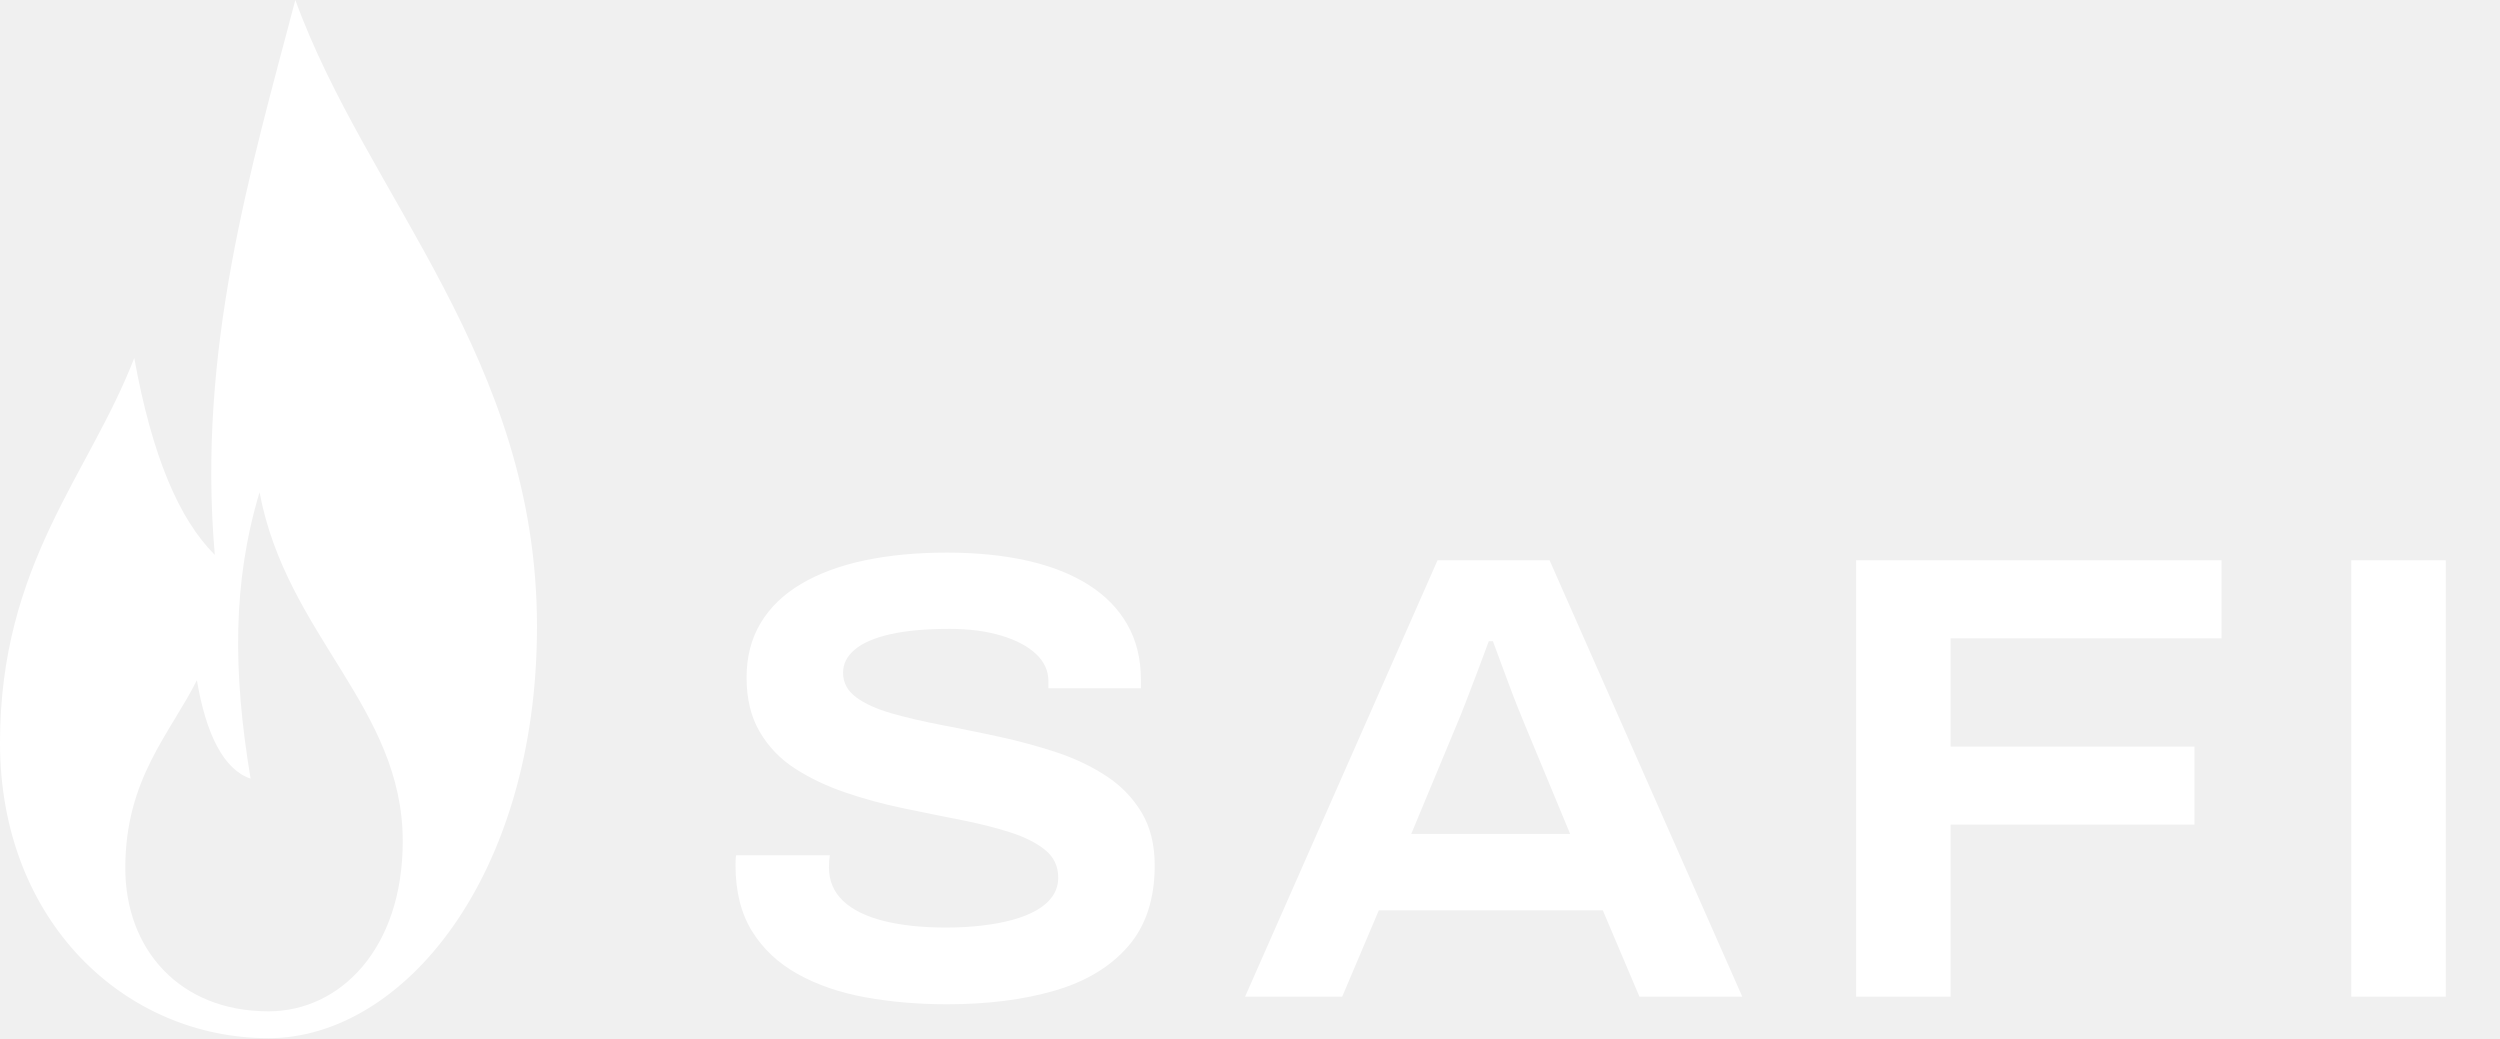
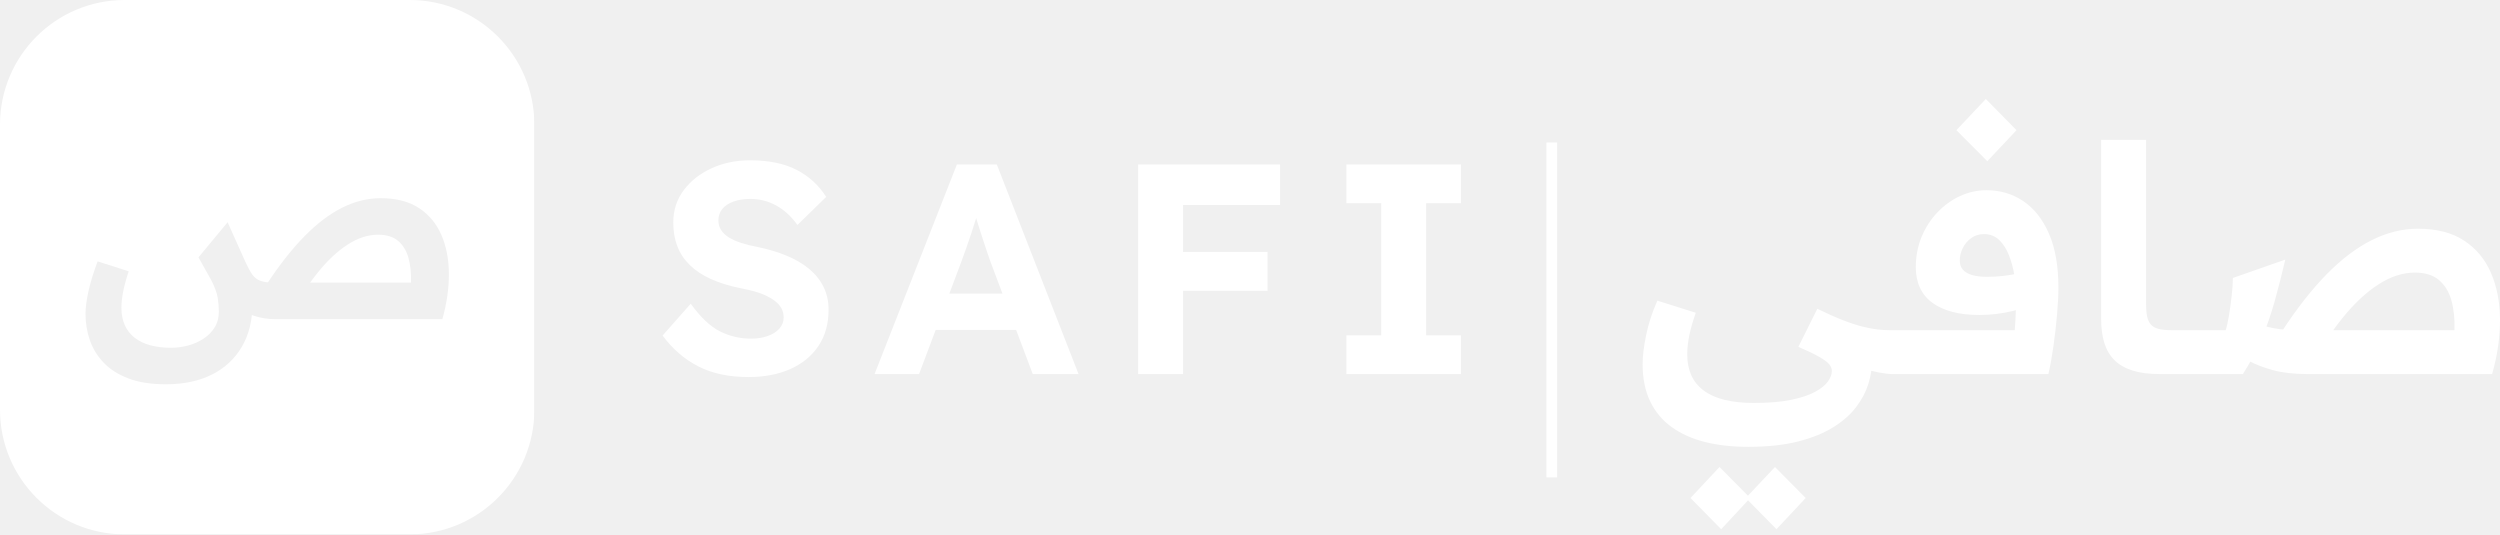
- <svg xmlns="http://www.w3.org/2000/svg" viewBox="20 2 558.67 232" role="img" aria-label="SAFI">
-   <path fill="#FFFFFF" fill-rule="evenodd" d="M86 2C102 46 140 82 140 142C140 198 110 234 80 234C48 234 20 208 20 168C20 128 40 108 50 82C54 104 60 118 68 126C64 80 76 40 86 2Z M78 112C84 144 110 160 110 190C110 214 96 228 80 228C60 228 48 214 48 196C48 176 58 166 64 154C66 166 70 174 76 176C72 152 72 132 78 112Z" />
-   <path fill="#FFFFFF" transform="translate(177.12 127.28) scale(0.14204)" d="M383.8 698Q315.6 698 255.2 687Q194.7 676 148.8 650.4Q102.9 624.9 76.9 582.9Q51 540.9 51 479Q51 475.1 51.2 470.7Q51.4 466.2 52 463.6H199.4Q198.9 466.6 198.4 471.9Q198 477.3 198 482.5Q198 514.3 220.3 535.4Q242.6 556.5 284.3 566.9Q325.9 577.3 382 577.3Q411.7 577.3 438.2 574.2Q464.7 571.2 486.7 565.2Q508.7 559.2 524.9 549.9Q541.2 540.5 549.9 527.7Q558.7 514.9 558.7 498.7Q558.7 471.9 538.1 455.2Q517.6 438.5 482.6 427.3Q447.7 416.2 403.9 407.6Q360.1 399 313.5 389.3Q267 379.6 223.2 364.6Q179.4 349.6 144.4 327Q109.5 304.4 89 269.2Q68.4 234.1 68.4 183.9Q68.4 134.9 90.7 97.9Q112.9 61 154.7 36.4Q196.4 11.8 254.3 -0.4Q312.2 -12.6 383.4 -12.6Q453.2 -12.6 509.6 0Q566 12.7 606.1 37.9Q646.1 63.2 667.4 100.5Q688.7 137.8 688.8 187.1V200.8H543.3V190Q543.3 165 523.6 146.7Q503.8 128.3 468.8 117.9Q433.7 107.4 387.6 107.4Q331.3 107.4 294.1 115.9Q257 124.4 238.6 140Q220.2 155.5 220.2 176.3Q220.2 199.8 240.8 215Q261.3 230.2 296.3 240.2Q331.2 250.2 375 258.6Q418.8 266.9 465.4 277Q511.9 287.1 555.7 301.5Q599.5 316 634.5 339Q669.4 362 689.9 396.3Q710.5 430.5 710.5 479.6Q710.5 558.6 668.7 606.8Q626.9 655 553.2 676.5Q479.5 698 383.8 698ZM852.7 686 1155.5 -0.6H1331.7L1634.9 686H1473.1L1415.5 550.2H1063.1L1005.5 686ZM1114.1 430H1364.1L1292.8 258.2Q1288.4 247.8 1281.2 229.7Q1274 211.6 1266.5 191.3Q1259 171.1 1252.4 153.3Q1245.8 135.5 1242.6 126.8H1236.1Q1228.9 146.5 1219.2 172.2Q1209.5 197.9 1200.4 221.4Q1191.4 244.8 1185.4 258.7ZM1814 686V-0.6H2388.9V122.3H1962.7V292.6H2346.3V415.3H1962.7V686ZM2593 686V-0.6H2741.7V686Z" />
+ <svg xmlns="http://www.w3.org/2000/svg" viewBox="0 0 561.41 120" role="img" aria-label="SAFI صافي">
+   <mask id="k0120">
+     <rect x="0" y="0" width="120" height="120" fill="#fff" />
+     <path fill="#000" transform="translate(17.86 71.67) scale(0.05914)" d="M753.7 0V-138.7H1258.7Q1260.3 -191.7 1249 -232.5Q1237.7 -273.3 1209.8 -297Q1182 -320.7 1133.3 -320.7Q1076.3 -320.7 1018.3 -283.3Q960.3 -246 904.5 -176.8Q848.7 -107.7 796.3 -11.3L711.7 -134Q783.3 -242.7 854.2 -314.8Q925 -387 997.2 -423.2Q1069.3 -459.3 1143.3 -459.3Q1232 -459.3 1289 -421.8Q1346 -384.3 1374 -319.7Q1402 -255 1402.5 -172.5Q1403 -90 1377.7 0ZM327.7 247.3Q243.7 247.3 185.3 225Q127 202.7 91.2 164.8Q55.3 127 39 79.3Q22.7 31.7 22.7 -19.7Q22.7 -56 34.3 -107.7Q46 -159.3 68.7 -219.3L186.7 -181.7Q172.7 -140 165.8 -105.2Q159 -70.3 159 -43.3Q159 -6 171.8 22.7Q184.7 51.3 209.2 70.5Q233.7 89.7 268.8 99.2Q304 108.7 348 108.7Q379.7 108.7 411.8 100.2Q444 91.7 470.3 74.5Q496.7 57.3 512.8 31.7Q529 6 529 -28.3Q529 -53.7 524.8 -80.5Q520.7 -107.3 500.7 -147L601.3 -192Q610.3 -181 623.2 -158.8Q636 -136.7 646.3 -110Q656.7 -83.3 656.7 -58.7Q656.7 35.7 616.7 104.3Q576.7 173 503.2 210.2Q429.7 247.3 327.7 247.3ZM743.7 0Q700.3 0 662.7 -12.7Q625 -25.3 594.5 -45.3Q564 -65.3 542.3 -88.5Q520.7 -111.7 509.3 -131.7L451.7 -234.7L562.3 -368L629.7 -217.7Q643.7 -187 655.7 -169.8Q667.7 -152.7 686.5 -145.7Q705.3 -138.7 737 -138.7H753.7V0Z" />
+   </mask>
+   <rect x="0" y="0" width="120" height="120" rx="28.00" fill="#FFFFFF" mask="url(#k0120)" />
+   <path fill="#FFFFFF" transform="translate(146.69 84.00) scale(0.06723)" d="M318 10Q220 10 150.5 -25.7Q81 -61.3 31.3 -128.7L125.3 -235Q174.3 -167 222.7 -142.7Q271 -118.3 327 -118.3Q357.7 -118.3 382.3 -127Q407 -135.7 421.3 -151.7Q435.7 -167.7 435.7 -189.3Q435.7 -205.3 428.7 -218.7Q421.7 -232 408.8 -242.3Q396 -252.7 378.2 -261.3Q360.3 -270 338 -276.2Q315.7 -282.3 290.3 -287Q233.7 -298.7 192 -317.7Q150.3 -336.7 122.3 -364Q94.3 -391.3 80.7 -426.5Q67 -461.7 67 -506Q67 -567.7 102 -614.3Q137 -661 195.2 -687.5Q253.3 -714 322.7 -714Q417.7 -714 479.5 -681.8Q541.3 -649.7 577.7 -591.7L481.7 -498Q451 -541 410.8 -563Q370.7 -585 325 -585Q292.7 -585 268.3 -576.3Q244 -567.7 230.8 -551.5Q217.7 -535.3 217.7 -513Q217.7 -495.3 226.7 -481.2Q235.7 -467 252.5 -456.5Q269.3 -446 293.3 -438.2Q317.3 -430.3 346.3 -425Q401.3 -413.7 445.3 -395.5Q489.3 -377.3 520.7 -351.3Q552 -325.3 568.8 -291.3Q585.7 -257.3 585.7 -214.7Q585.7 -144.3 552 -94Q518.3 -43.7 458 -16.8Q397.7 10 318 10ZM739.3 0 1014.3 -700H1147.7L1420.7 0H1267.7L1125.7 -377.3Q1120 -393.7 1111.5 -418.7Q1103 -443.7 1094 -472Q1085 -500.3 1077.3 -525.5Q1069.7 -550.7 1065.3 -567.3L1092.3 -568.3Q1086.3 -546 1078.8 -521.3Q1071.3 -496.7 1062.8 -471Q1054.3 -445.3 1045.7 -421.2Q1037 -397 1029 -374.7L888 0ZM867.3 -147.3 916.7 -268.7H1236L1287.3 -147.3ZM1619.7 0V-700H1769.7V0ZM1689 -278V-408H2052V-278ZM1689 -564.7V-700H2093.7V-564.7ZM2315.3 0V-129.3H2431.7V-570.7H2315.3V-700H2698V-570.7H2581.7V-129.3H2698V0Z" />
+   <rect x="347.27" y="32.00" width="2.4" height="75.20" fill="#FFFFFF" />
+   <path fill="#FFFFFF" transform="translate(367.26 84.00) scale(0.07106)" d="M355.7 230Q281 230 219.8 214.7Q158.7 199.3 114.5 167.5Q70.3 135.7 46.5 86.2Q22.7 36.7 22.7 -31.7Q22.7 -68.7 33.7 -122.7Q44.7 -176.7 69.3 -232L190.7 -193.7Q177.3 -156 170.5 -123.5Q163.7 -91 163.7 -62Q163.7 -25 176.5 3.7Q189.3 32.3 215.7 52Q242 71.7 281.5 81.5Q321 91.3 374 91.3Q444.7 91.3 492 81.5Q539.3 71.7 567.8 56.2Q596.3 40.7 608.5 23.2Q620.7 5.7 620.7 -9.7Q620.7 -20.7 612.8 -30.5Q605 -40.3 582.3 -53.5Q559.7 -66.7 515 -86L574.7 -206.3Q632 -171.7 666.2 -148Q700.3 -124.3 717.8 -106.8Q735.3 -89.3 741.3 -73.3Q747.3 -57.3 747.3 -37.3Q747.3 -4.7 735.7 32.3Q724 69.3 697.5 104.3Q671 139.3 625.8 167.7Q580.7 196 514.3 213Q448 230 355.7 230ZM811 0Q796.3 0 769.3 -5Q742.3 -10 709.8 -20Q677.3 -30 644.2 -44.5Q611 -59 584 -78L574.7 -206.3Q619.7 -184.3 654.7 -170.7Q689.7 -157 716.8 -150.2Q744 -143.3 764.7 -141Q785.3 -138.7 801.7 -138.7H814.3V0ZM271 490.3 174 391.7 265.7 293.7 362.7 391.7ZM445.7 490.3 348.7 391.7 441 293.7 538 391.7ZM814 0V-138.7H1198.7Q1200 -156.3 1200.8 -170Q1201.7 -183.7 1202.2 -202.7Q1202.7 -221.7 1202.7 -253.3Q1202.7 -280.3 1197.3 -313Q1192 -345.7 1180.5 -375.2Q1169 -404.7 1149.7 -423.5Q1130.3 -442.3 1101.3 -442.3Q1078.3 -442.3 1060.8 -429.5Q1043.3 -416.7 1034.2 -397.7Q1025 -378.7 1025 -358.7Q1025 -341.3 1034.5 -330.2Q1044 -319 1063 -313.2Q1082 -307.3 1112 -307.3Q1138.7 -307.3 1162.5 -310.2Q1186.3 -313 1208.3 -317.7L1286.7 -238.3Q1245.3 -212.3 1193.2 -199.5Q1141 -186.7 1086.3 -186.7Q1038.7 -186.7 1001.5 -196.5Q964.3 -206.3 938.5 -225.2Q912.7 -244 899.3 -272.3Q886 -300.7 886 -337.3Q886 -389.3 904.3 -433.5Q922.7 -477.7 954.2 -510.8Q985.7 -544 1025.8 -562.5Q1066 -581 1109.3 -581Q1174.7 -581 1226 -546.3Q1277.3 -511.7 1307 -443.3Q1336.7 -375 1336.7 -273Q1336.7 -236.7 1332.3 -187.2Q1328 -137.7 1321 -88.2Q1314 -38.7 1305 0ZM814 -138.7H824V0H814Q784 0 784 -69.7Q784 -138.7 814 -138.7ZM1112 -672.7 1014.3 -770.7 1107.3 -869.3 1204.3 -770.7ZM1657 0Q1606.3 0 1571.2 -11Q1536 -22 1514 -43.8Q1492 -65.7 1481.8 -98.3Q1471.7 -131 1471.7 -174V-740H1613.7V-221.3Q1613.7 -199 1616.8 -183Q1620 -167 1628.3 -157.2Q1636.7 -147.3 1652.2 -143Q1667.7 -138.7 1693 -138.7H1731.7V0ZM2119.3 0V-138.7H2588.3Q2590 -191.7 2578.7 -232.5Q2567.3 -273.3 2539.5 -297Q2511.7 -320.7 2463 -320.7Q2406 -320.7 2348 -283.3Q2290 -246 2234.2 -176.8Q2178.3 -107.7 2126 -11.3L2043 -135Q2113.7 -243.3 2184.2 -315.2Q2254.7 -387 2326.8 -423.2Q2399 -459.3 2473 -459.3Q2561.7 -459.3 2618.7 -421.8Q2675.7 -384.3 2703.7 -319.7Q2731.7 -255 2732.2 -172.5Q2732.7 -90 2707.3 0ZM1732 0V-138.7H1865.3Q1870.7 -155 1875.7 -185.2Q1880.7 -215.3 1884.3 -247.7Q1888 -280 1888 -303.7L2053.7 -361.7Q2037 -290 2019.8 -229Q2002.7 -168 1979.3 -112.5Q1956 -57 1919.7 0ZM2124.3 0Q2060.3 0 2014.8 -12.3Q1969.3 -24.7 1937.5 -42.2Q1905.7 -59.7 1881.7 -76L1956.7 -164.7Q1972.7 -156.3 1993 -150.5Q2013.3 -144.7 2037.5 -141.7Q2061.7 -138.7 2088 -138.7H2127.3V0ZM1732 -138.7H1742V0H1732Q1702 0 1702 -69.7Q1702 -138.7 1732 -138.7Z" />
</svg>
